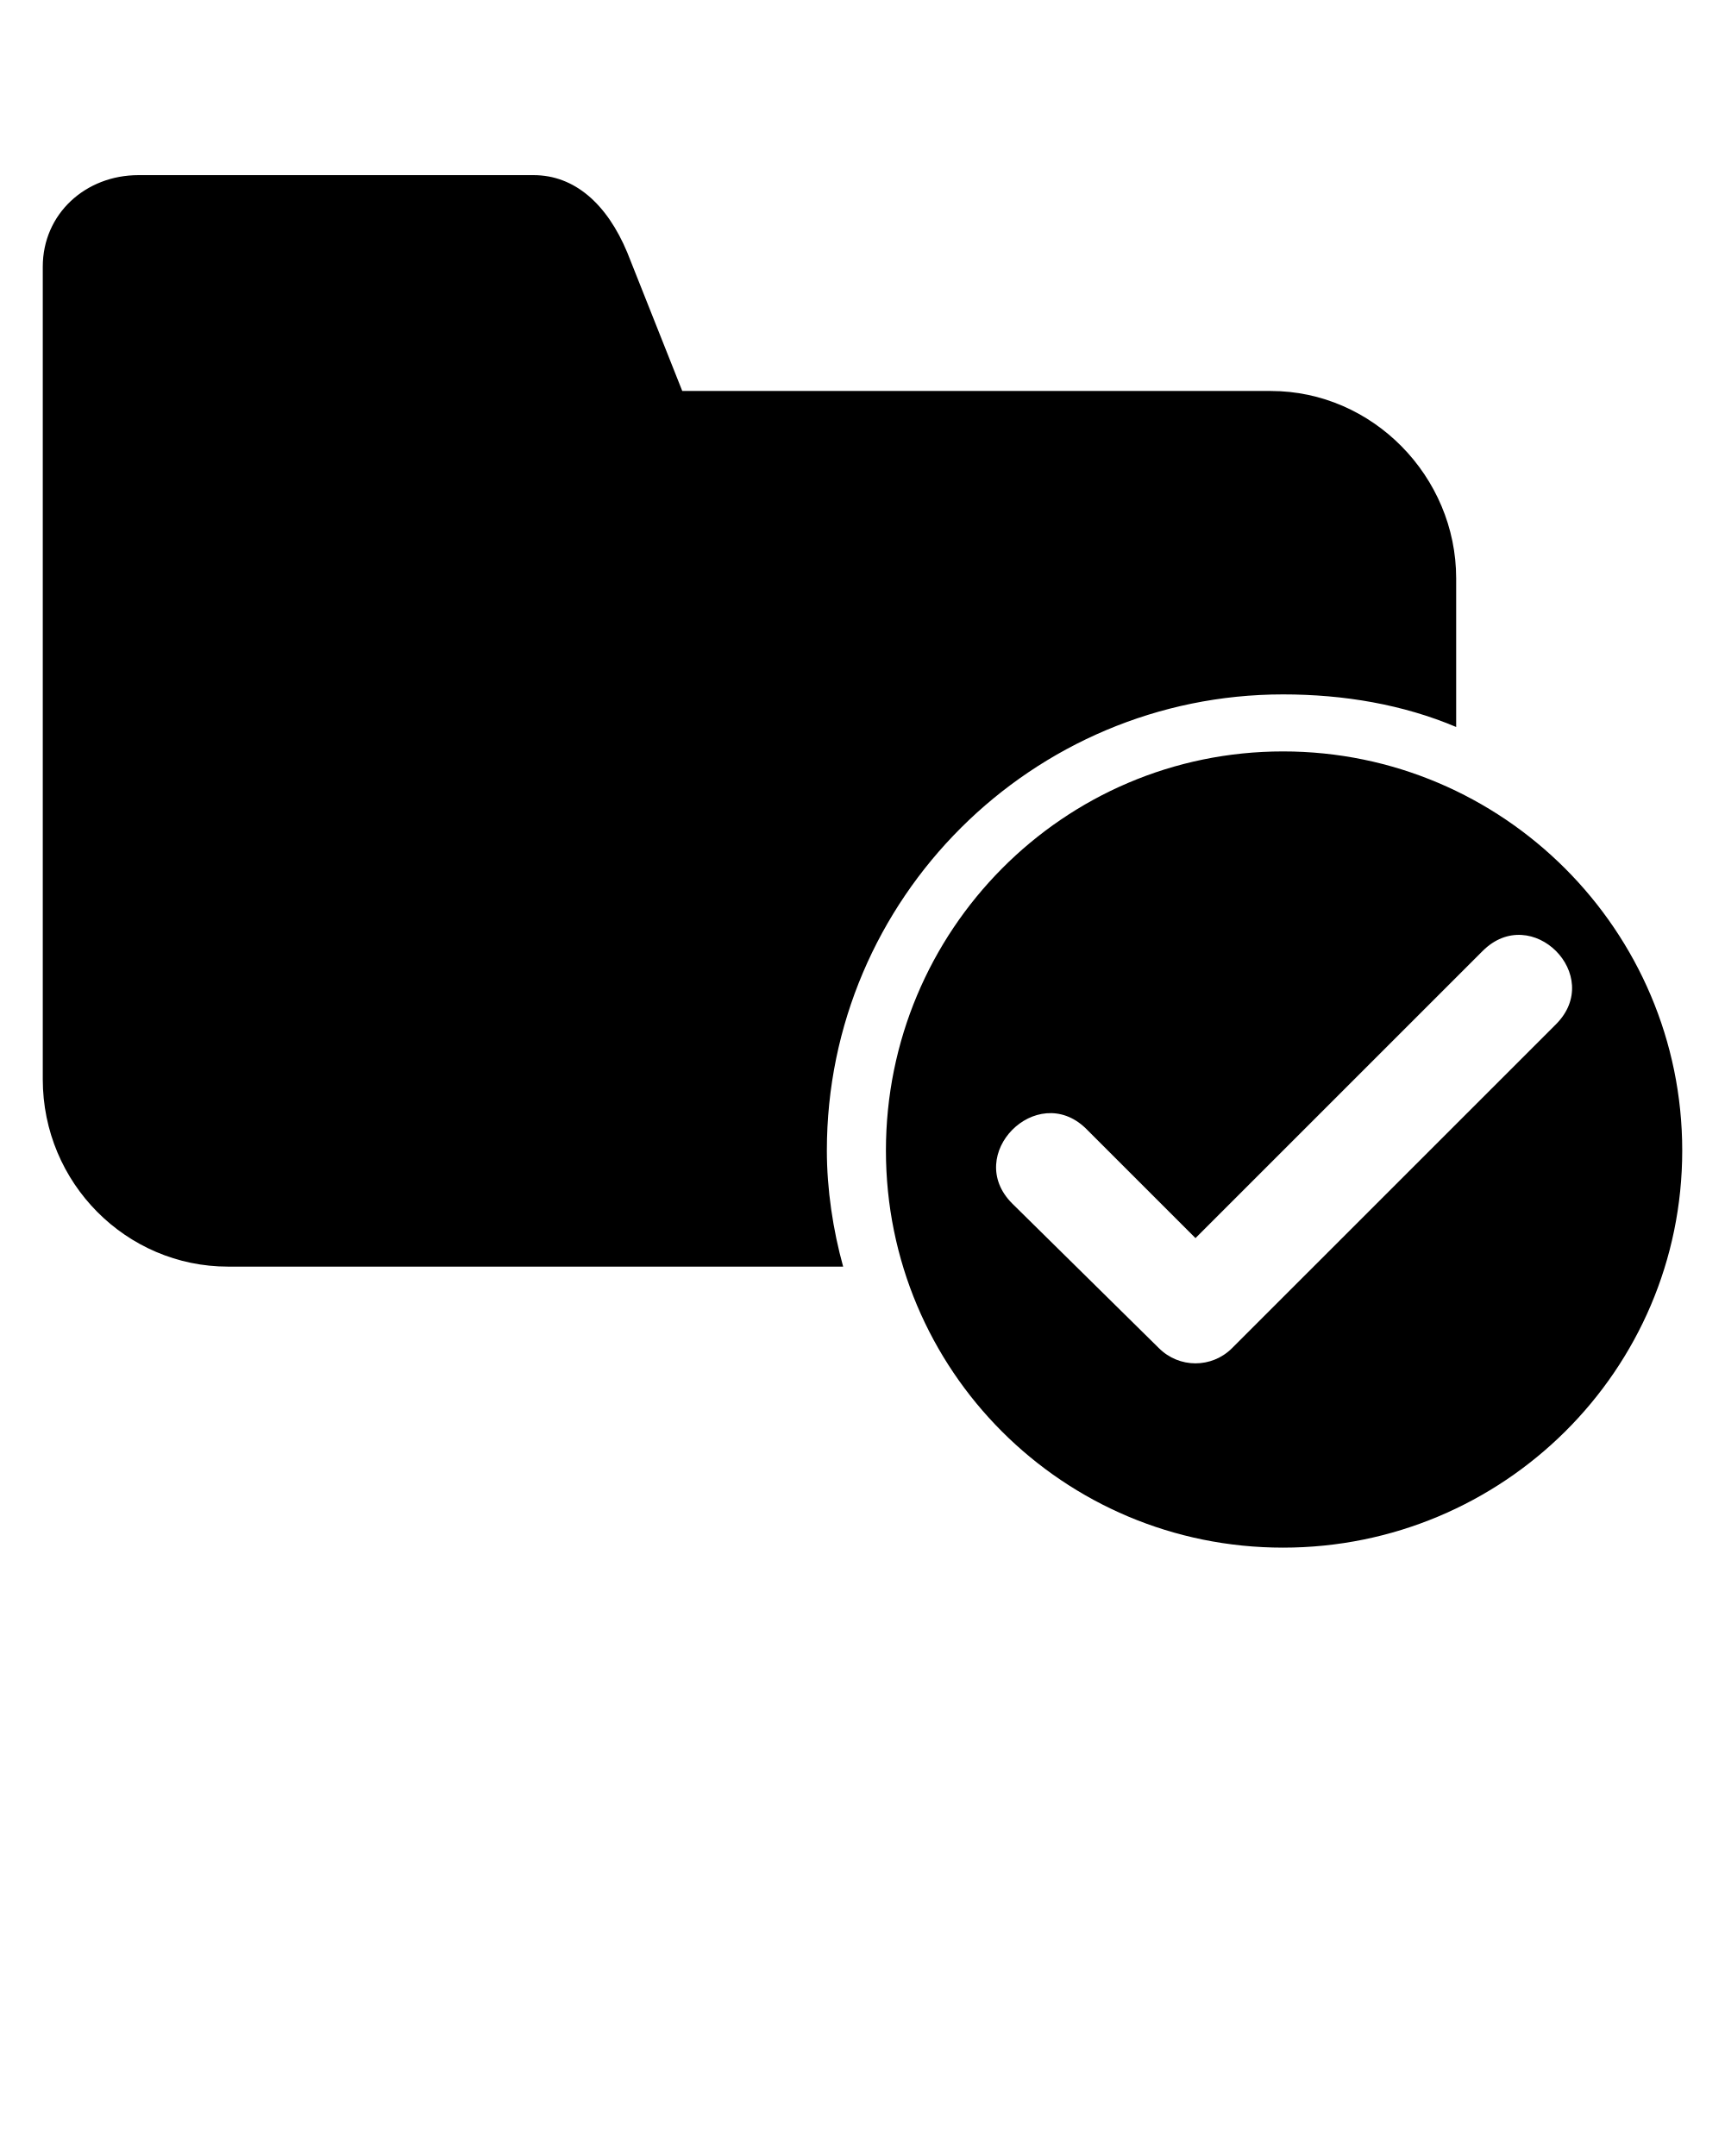
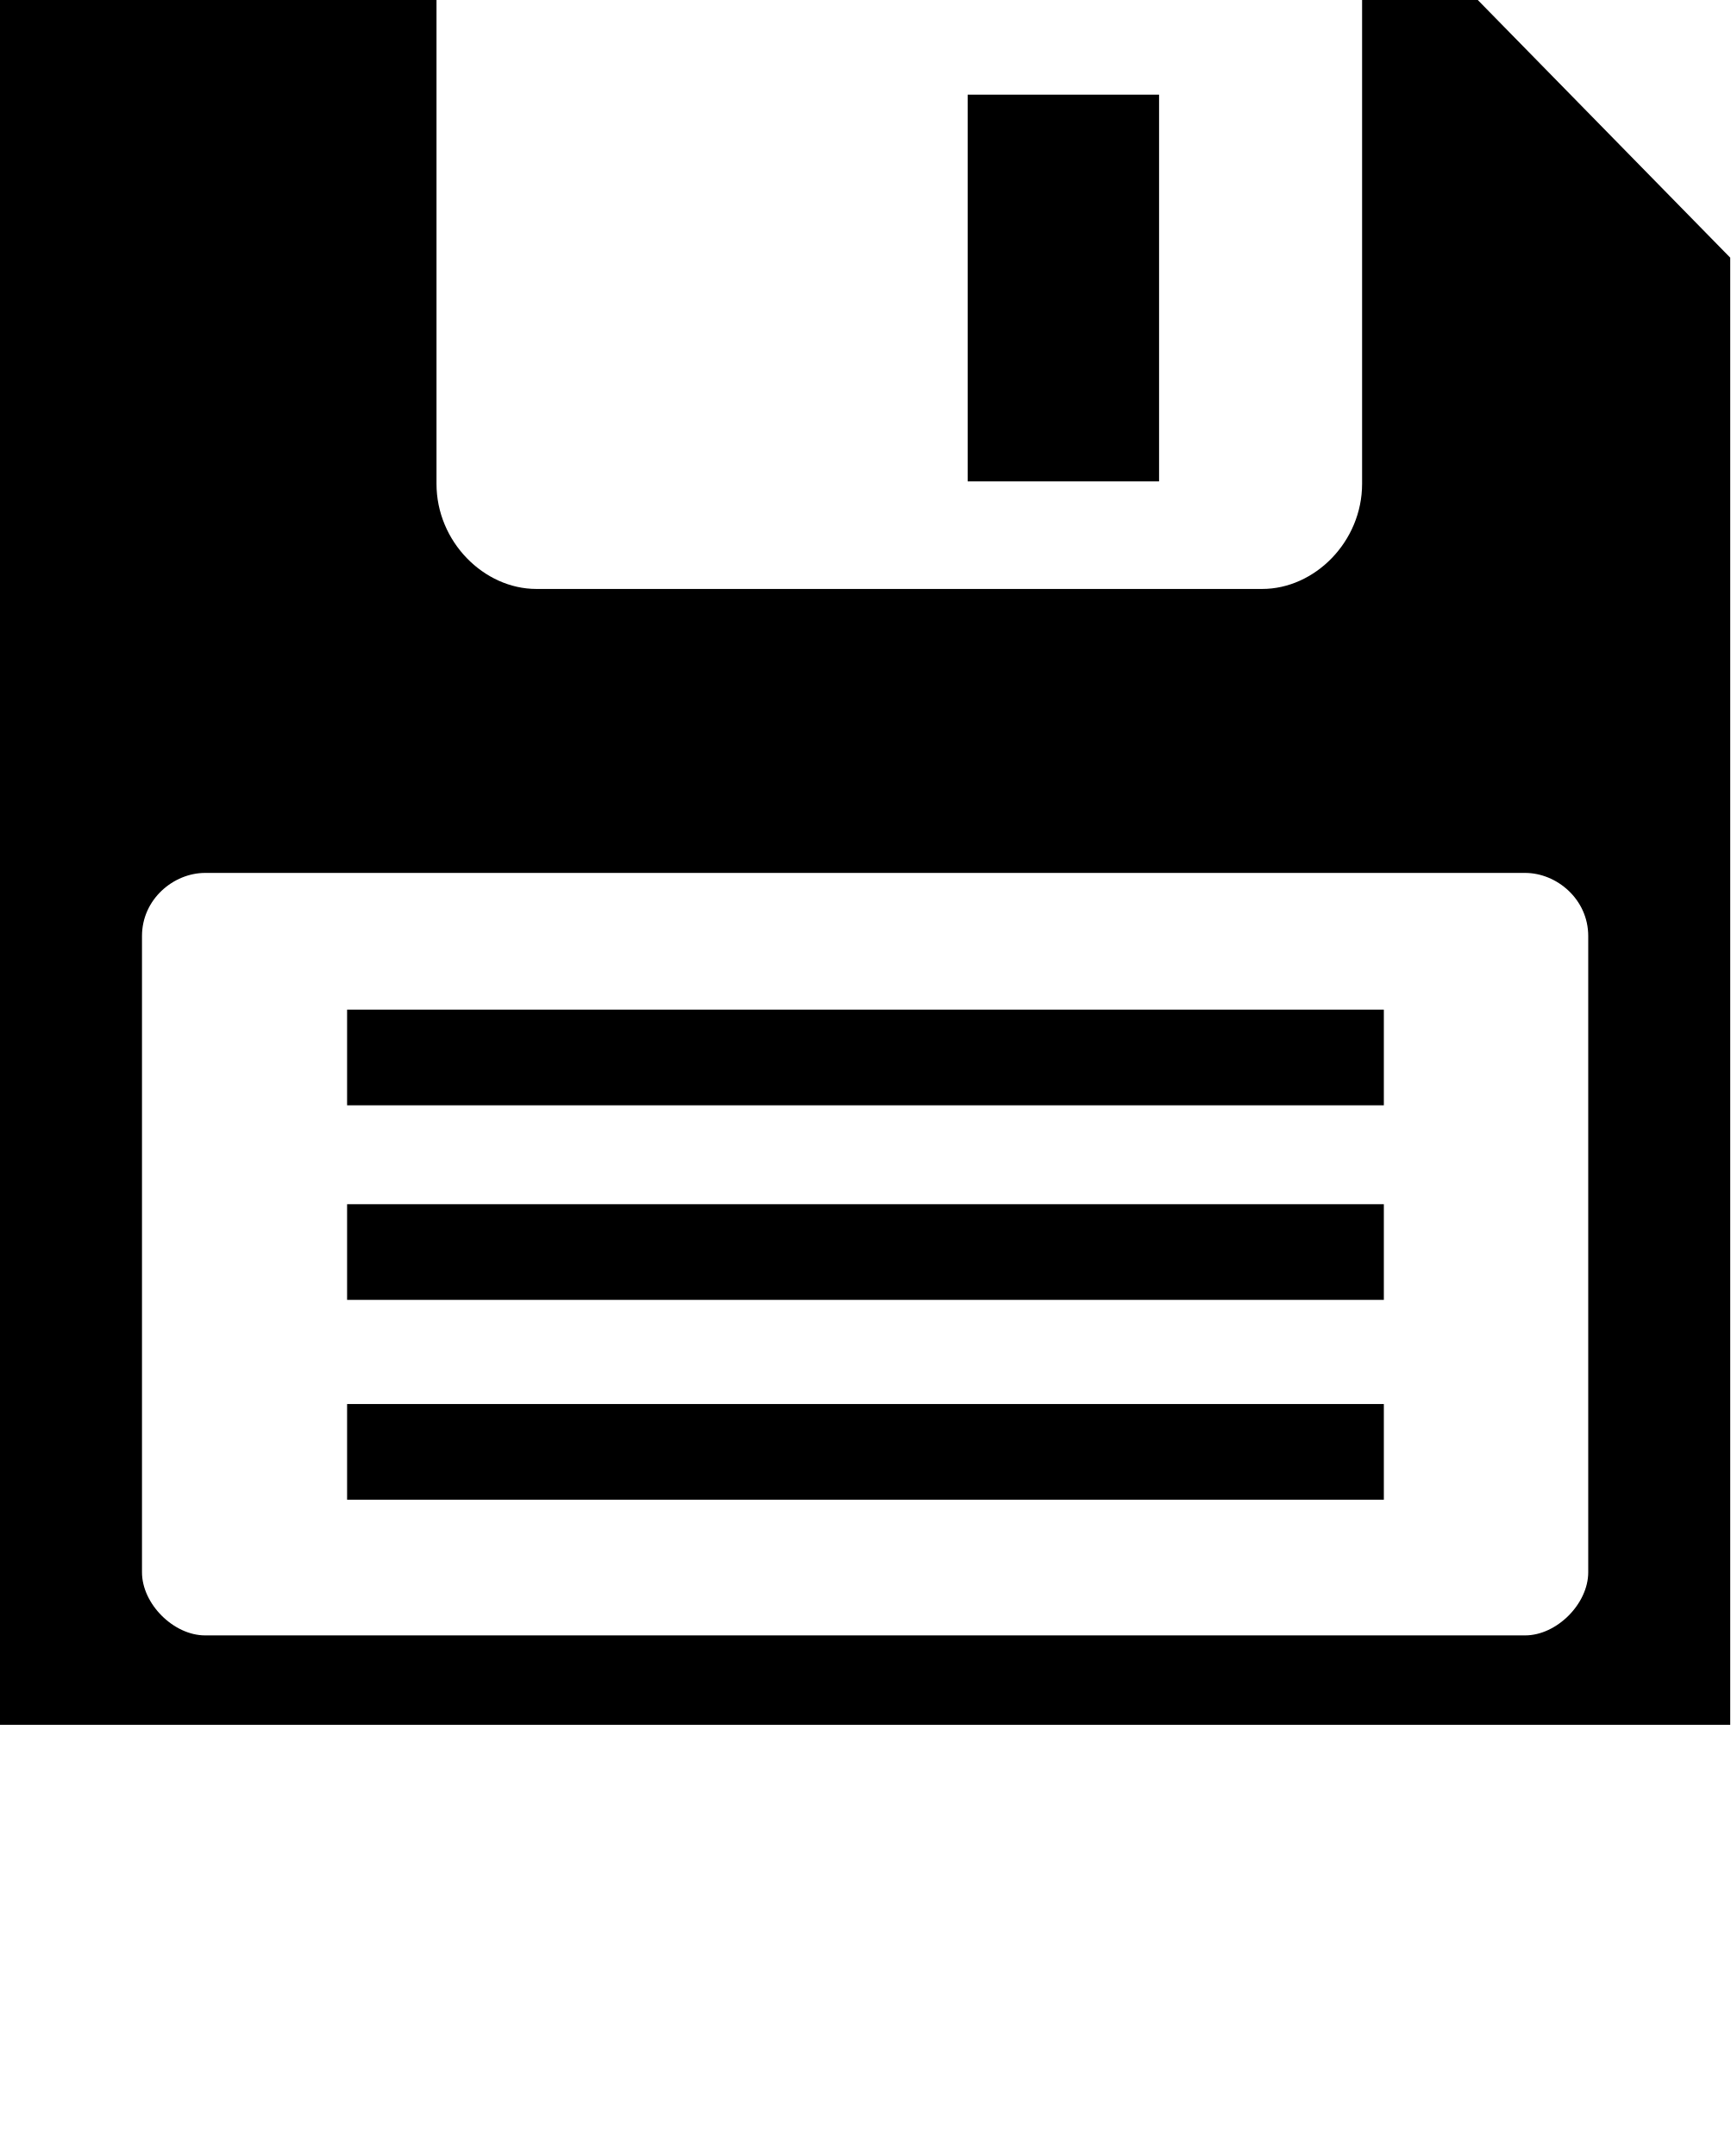
- <svg xmlns="http://www.w3.org/2000/svg" xml:space="preserve" version="1.1" style="shape-rendering:geometricPrecision;text-rendering:geometricPrecision;image-rendering:optimizeQuality;" viewBox="0 0 847 1058.75" x="0px" y="0px" fill-rule="evenodd" clip-rule="evenodd">
+ <svg xmlns="http://www.w3.org/2000/svg" xml:space="preserve" version="1.1" style="shape-rendering:geometricPrecision;text-rendering:geometricPrecision;image-rendering:optimizeQuality;" viewBox="0 0 329 410" x="0px" y="0px" fill-rule="evenodd" clip-rule="evenodd">
  <defs>
    <style type="text/css">

    .fil0 {fill:black}

  </style>
  </defs>
  <g>
-     <path class="fil0" d="M630 369c-108,0 -195,88 -195,196 0,108 87,195 195,195 108,0 196,-87 196,-195 0,-108 -88,-196 -196,-196zm-43 239l141 -141c24,-24 60,12 36,36l-159 159c-10,10 -26,10 -36,0l-72 -71c-24,-24 12,-60 36,-37l54 54zm-252 -416l289 0c50,0 91,42 91,92l0 73c-26,-11 -55,-16 -85,-16 -123,0 -224,100 -224,224 0,19 3,39 8,57l-302 0c-50,0 -91,-41 -91,-92 0,-133 0,-266 0,-399 0,-26 21,-45 47,-45l194 0c20,0 36,14 46,38l27 68z" />
+     <path class="fil0" d="M0 0l83 0 0 92c0,11 9,20 19,20l138 0c10,0 19,-9 19,-20l0 -92 22 0 48 49 0 279 -329 0 0 -328zm39 166l251 0c6,0 12,5 12,12l0 121c0,6 -6,12 -12,12l-251 0c-6,0 -12,-6 -12,-12l0 -121c0,-7 6,-12 12,-12z" />
+     <rect class="fil0" x="66" y="192" width="197.137" height="18.193" />
+     <rect class="fil0" x="66" y="229" width="197.137" height="18.193" />
+     <rect class="fil0" x="66" y="267" width="197.137" height="18.193" />
+     <rect class="fil0" x="184" y="18" width="36.396" height="73.544" />
  </g>
</svg>
